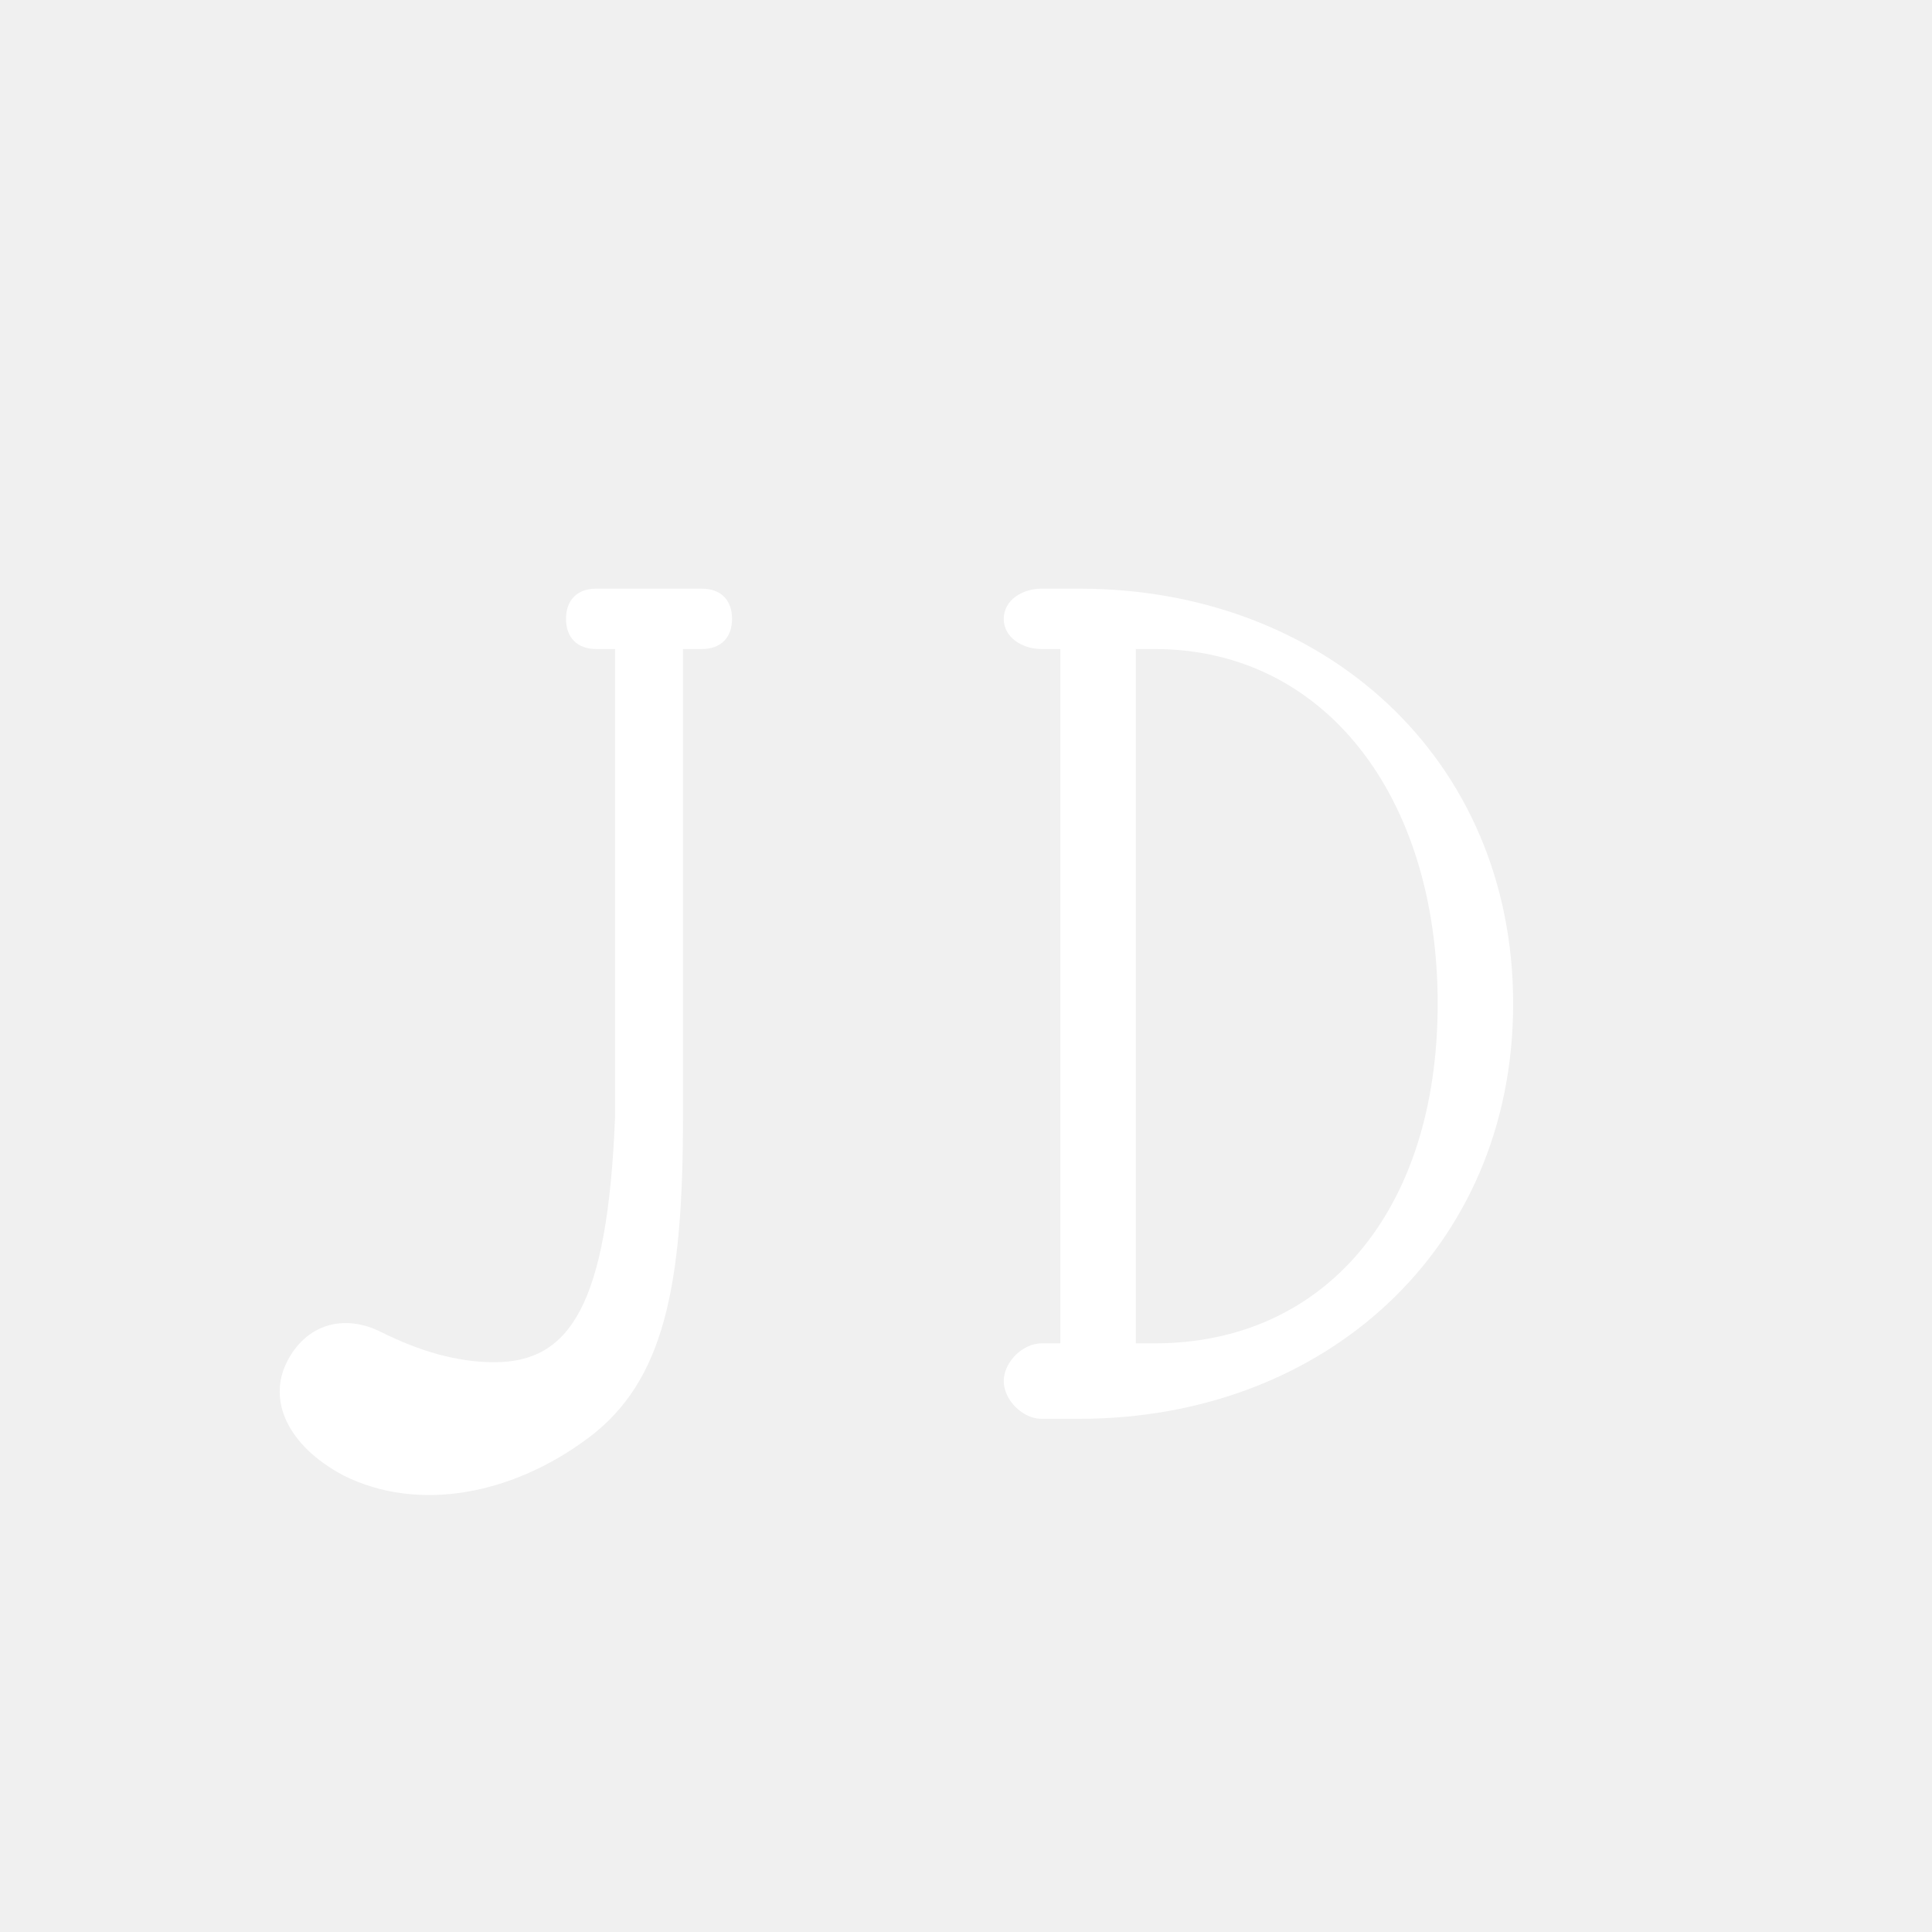
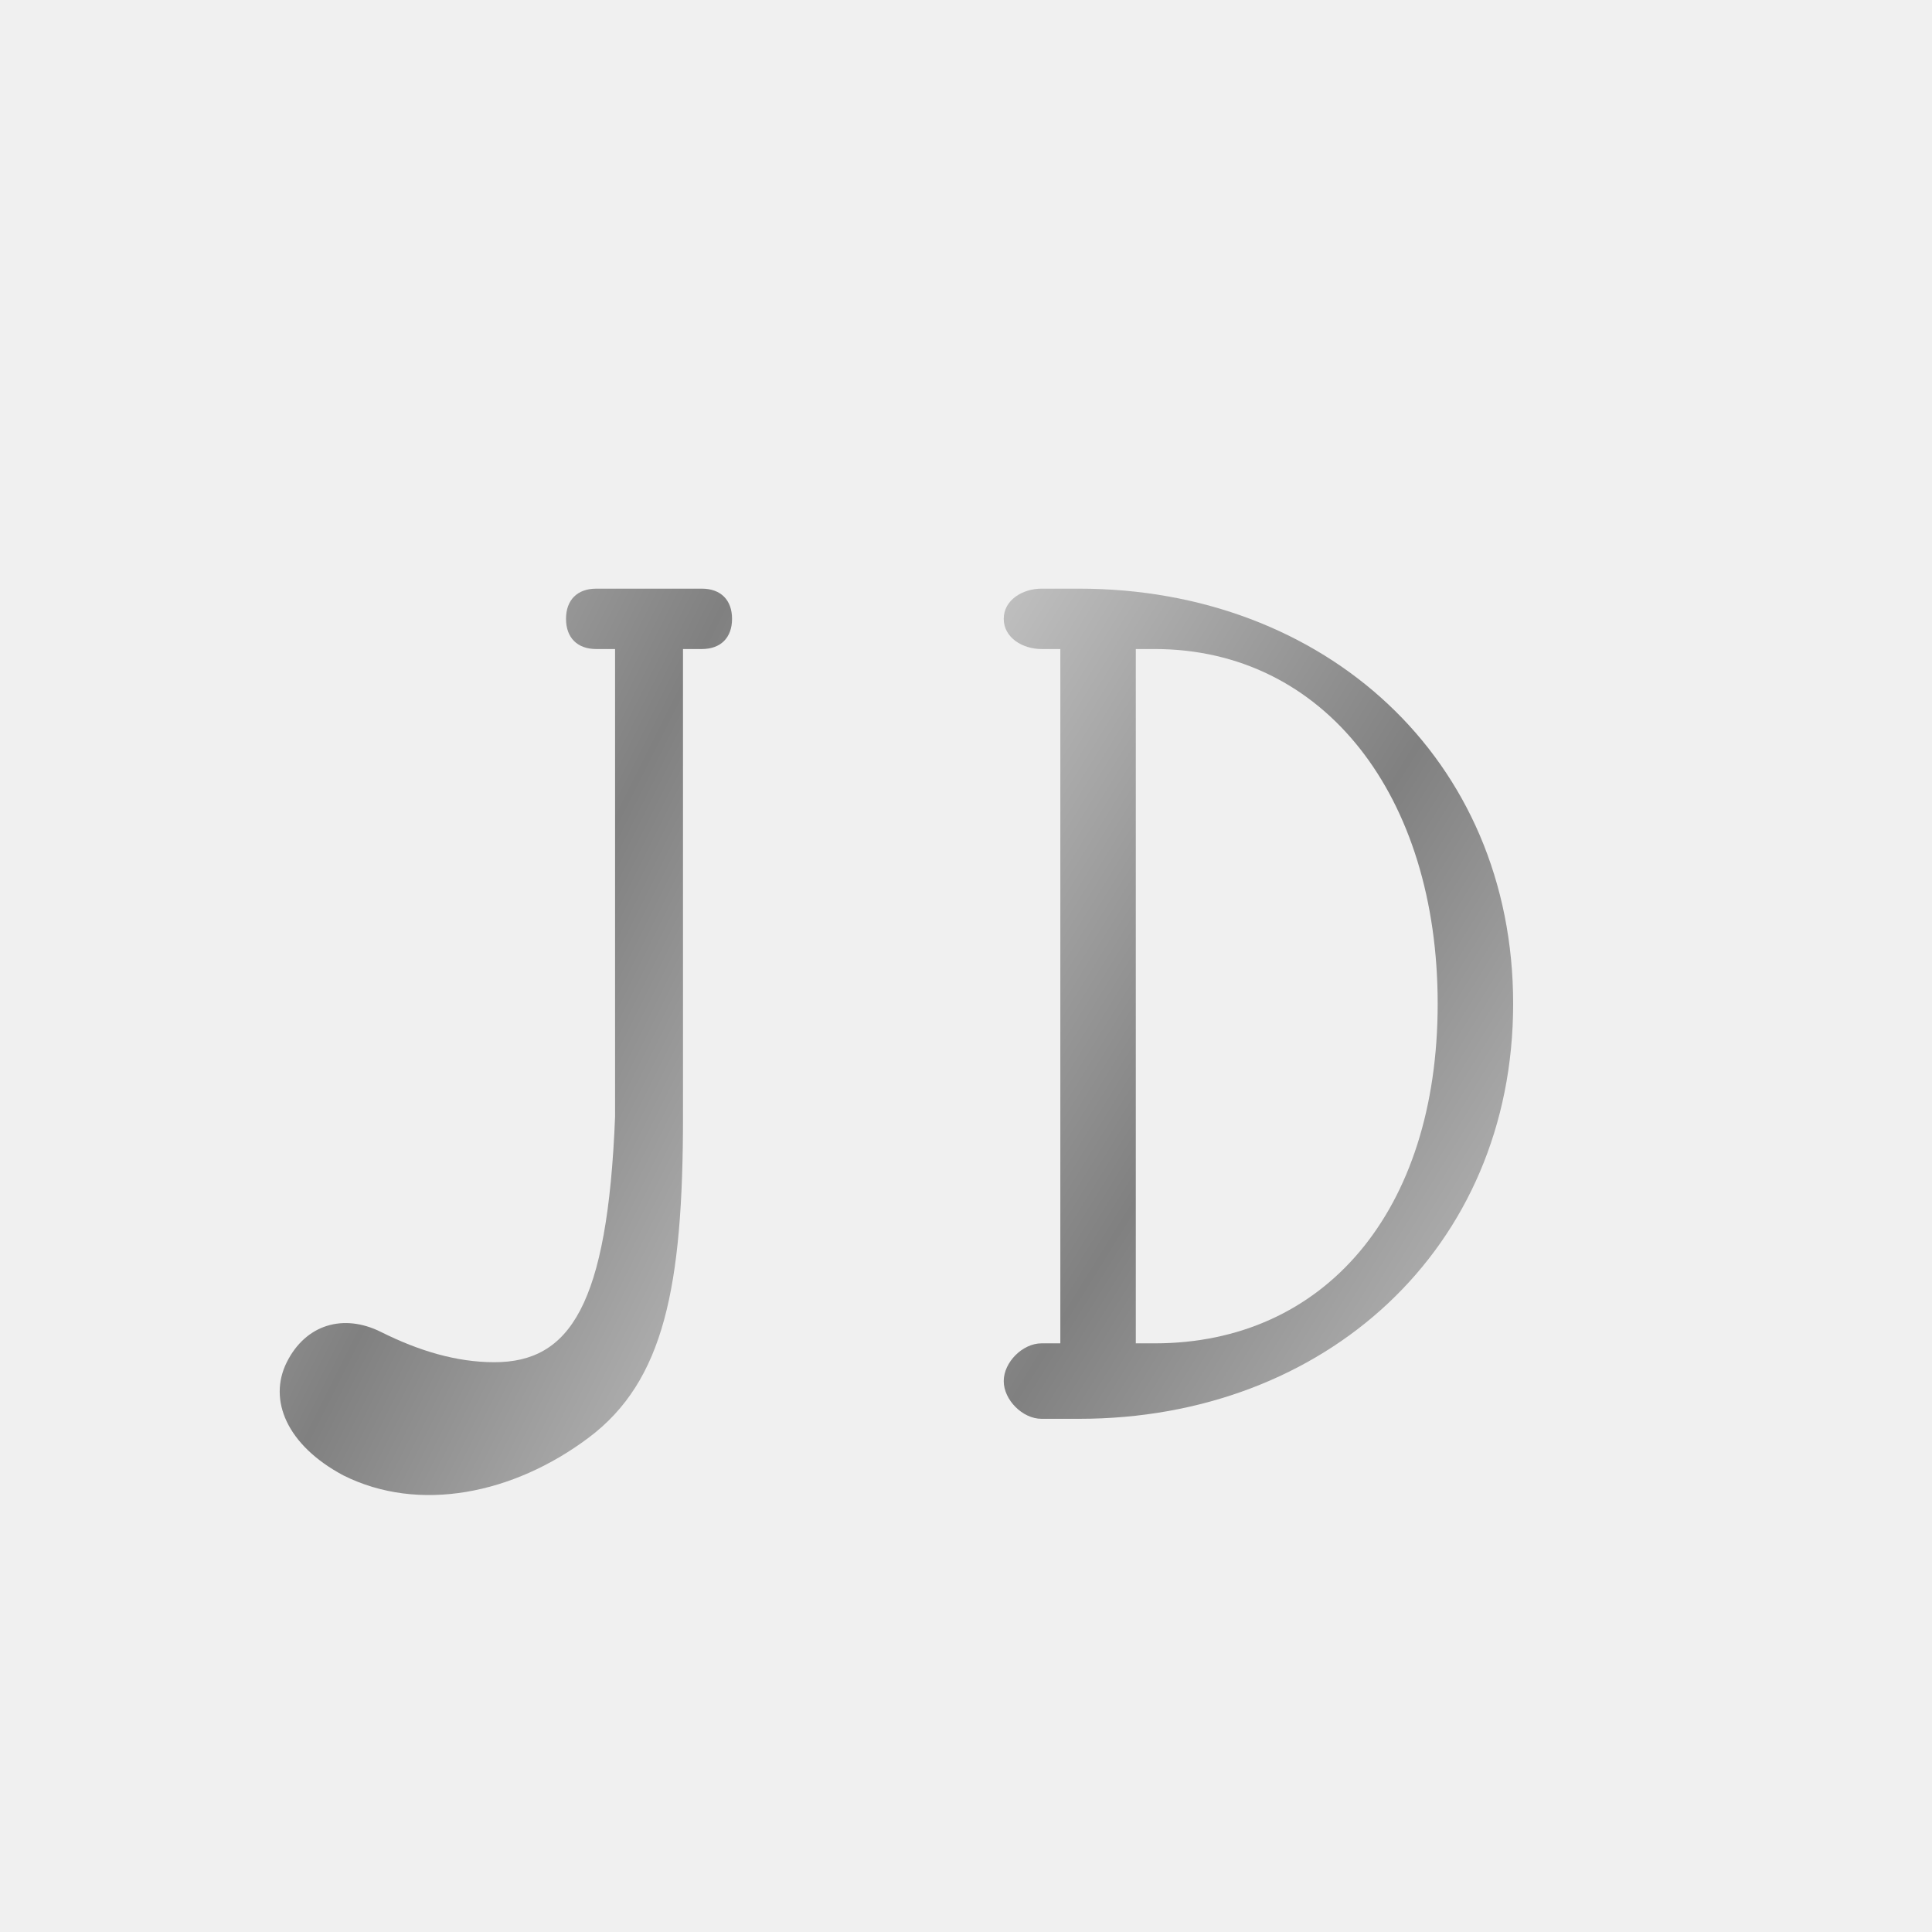
- <svg xmlns="http://www.w3.org/2000/svg" width="128" height="128" viewBox="0 0 512 512">
+ <svg xmlns="http://www.w3.org/2000/svg" width="512" height="512" viewBox="0 0 512 512">
+   <defs>
+     <linearGradient id="gradient-1758479500390" x1="0%" y1="0%" x2="100%" y2="100%">
+       <stop offset="0%" style="stop-color:#c0c0c0;stop-opacity:1" />
+       <stop offset="25%" style="stop-color:#a0a0a0;stop-opacity:1" />
+       <stop offset="50%" style="stop-color:#808080;stop-opacity:1" />
+       <stop offset="75%" style="stop-color:#a0a0a0;stop-opacity:1" />
+       <stop offset="100%" style="stop-color:#c0c0c0;stop-opacity:1" />
+     </linearGradient>
+   </defs>
  <g transform="translate(256, 256)">
-     <path d="M -90 -100                                  L -70 -100                                  C -65 -100, -62 -97, -62 -92                                  C -62 -87, -65 -84, -70 -84                                  L -75 -84                                  L -75 40                                  C -75 85, -80 110, -100 125                                  C -120 140, -145 145, -165 135                                  C -180 127, -185 115, -180 105                                  C -175 95, -165 92, -155 97                                  C -145 102, -135 105, -125 105                                  C -105 105, -95 90, -93 40                                  L -93 -84                                  L -98 -84                                  C -103 -84, -106 -87, -106 -92                                  C -106 -97, -103 -100, -98 -100                                  L -90 -100                                  Z" fill="#ffffff" />
-     <path d="M 20 -100                                  L 30 -100                                  C 95 -100, 145 -55, 145 10                                  C 145 75, 95 120, 30 120                                  L 20 120                                  C 15 120, 10 115, 10 110                                  C 10 105, 15 100, 20 100                                  L 25 100                                  L 25 -84                                  L 20 -84                                  C 15 -84, 10 -87, 10 -92                                  C 10 -97, 15 -100, 20 -100                                  Z                                  M 45 -84                                  L 45 100                                  L 50 100                                  C 95 100, 125 65, 125 10                                  C 125 -45, 95 -84, 50 -84                                  L 45 -84                                  Z" fill="#ffffff" />
+     <path d="M -90 -100                                  L -70 -100                                  C -65 -100, -62 -97, -62 -92                                  C -62 -87, -65 -84, -70 -84                                  L -75 -84                                  L -75 40                                  C -75 85, -80 110, -100 125                                  C -120 140, -145 145, -165 135                                  C -180 127, -185 115, -180 105                                  C -175 95, -165 92, -155 97                                  C -145 102, -135 105, -125 105                                  C -105 105, -95 90, -93 40                                  L -93 -84                                  L -98 -84                                  C -103 -84, -106 -87, -106 -92                                  C -106 -97, -103 -100, -98 -100                                  L -90 -100                                  Z" fill="url(#gradient-1758479500390)" />
+     <path d="M 20 -100                                  L 30 -100                                  C 95 -100, 145 -55, 145 10                                  C 145 75, 95 120, 30 120                                  L 20 120                                  C 15 120, 10 115, 10 110                                  C 10 105, 15 100, 20 100                                  L 25 100                                  L 25 -84                                  L 20 -84                                  C 15 -84, 10 -87, 10 -92                                  C 10 -97, 15 -100, 20 -100                                  Z                                  M 45 -84                                  L 45 100                                  L 50 100                                  C 95 100, 125 65, 125 10                                  C 125 -45, 95 -84, 50 -84                                  L 45 -84                                  Z" fill="url(#gradient-1758479500390)" />
  </g>
</svg>
